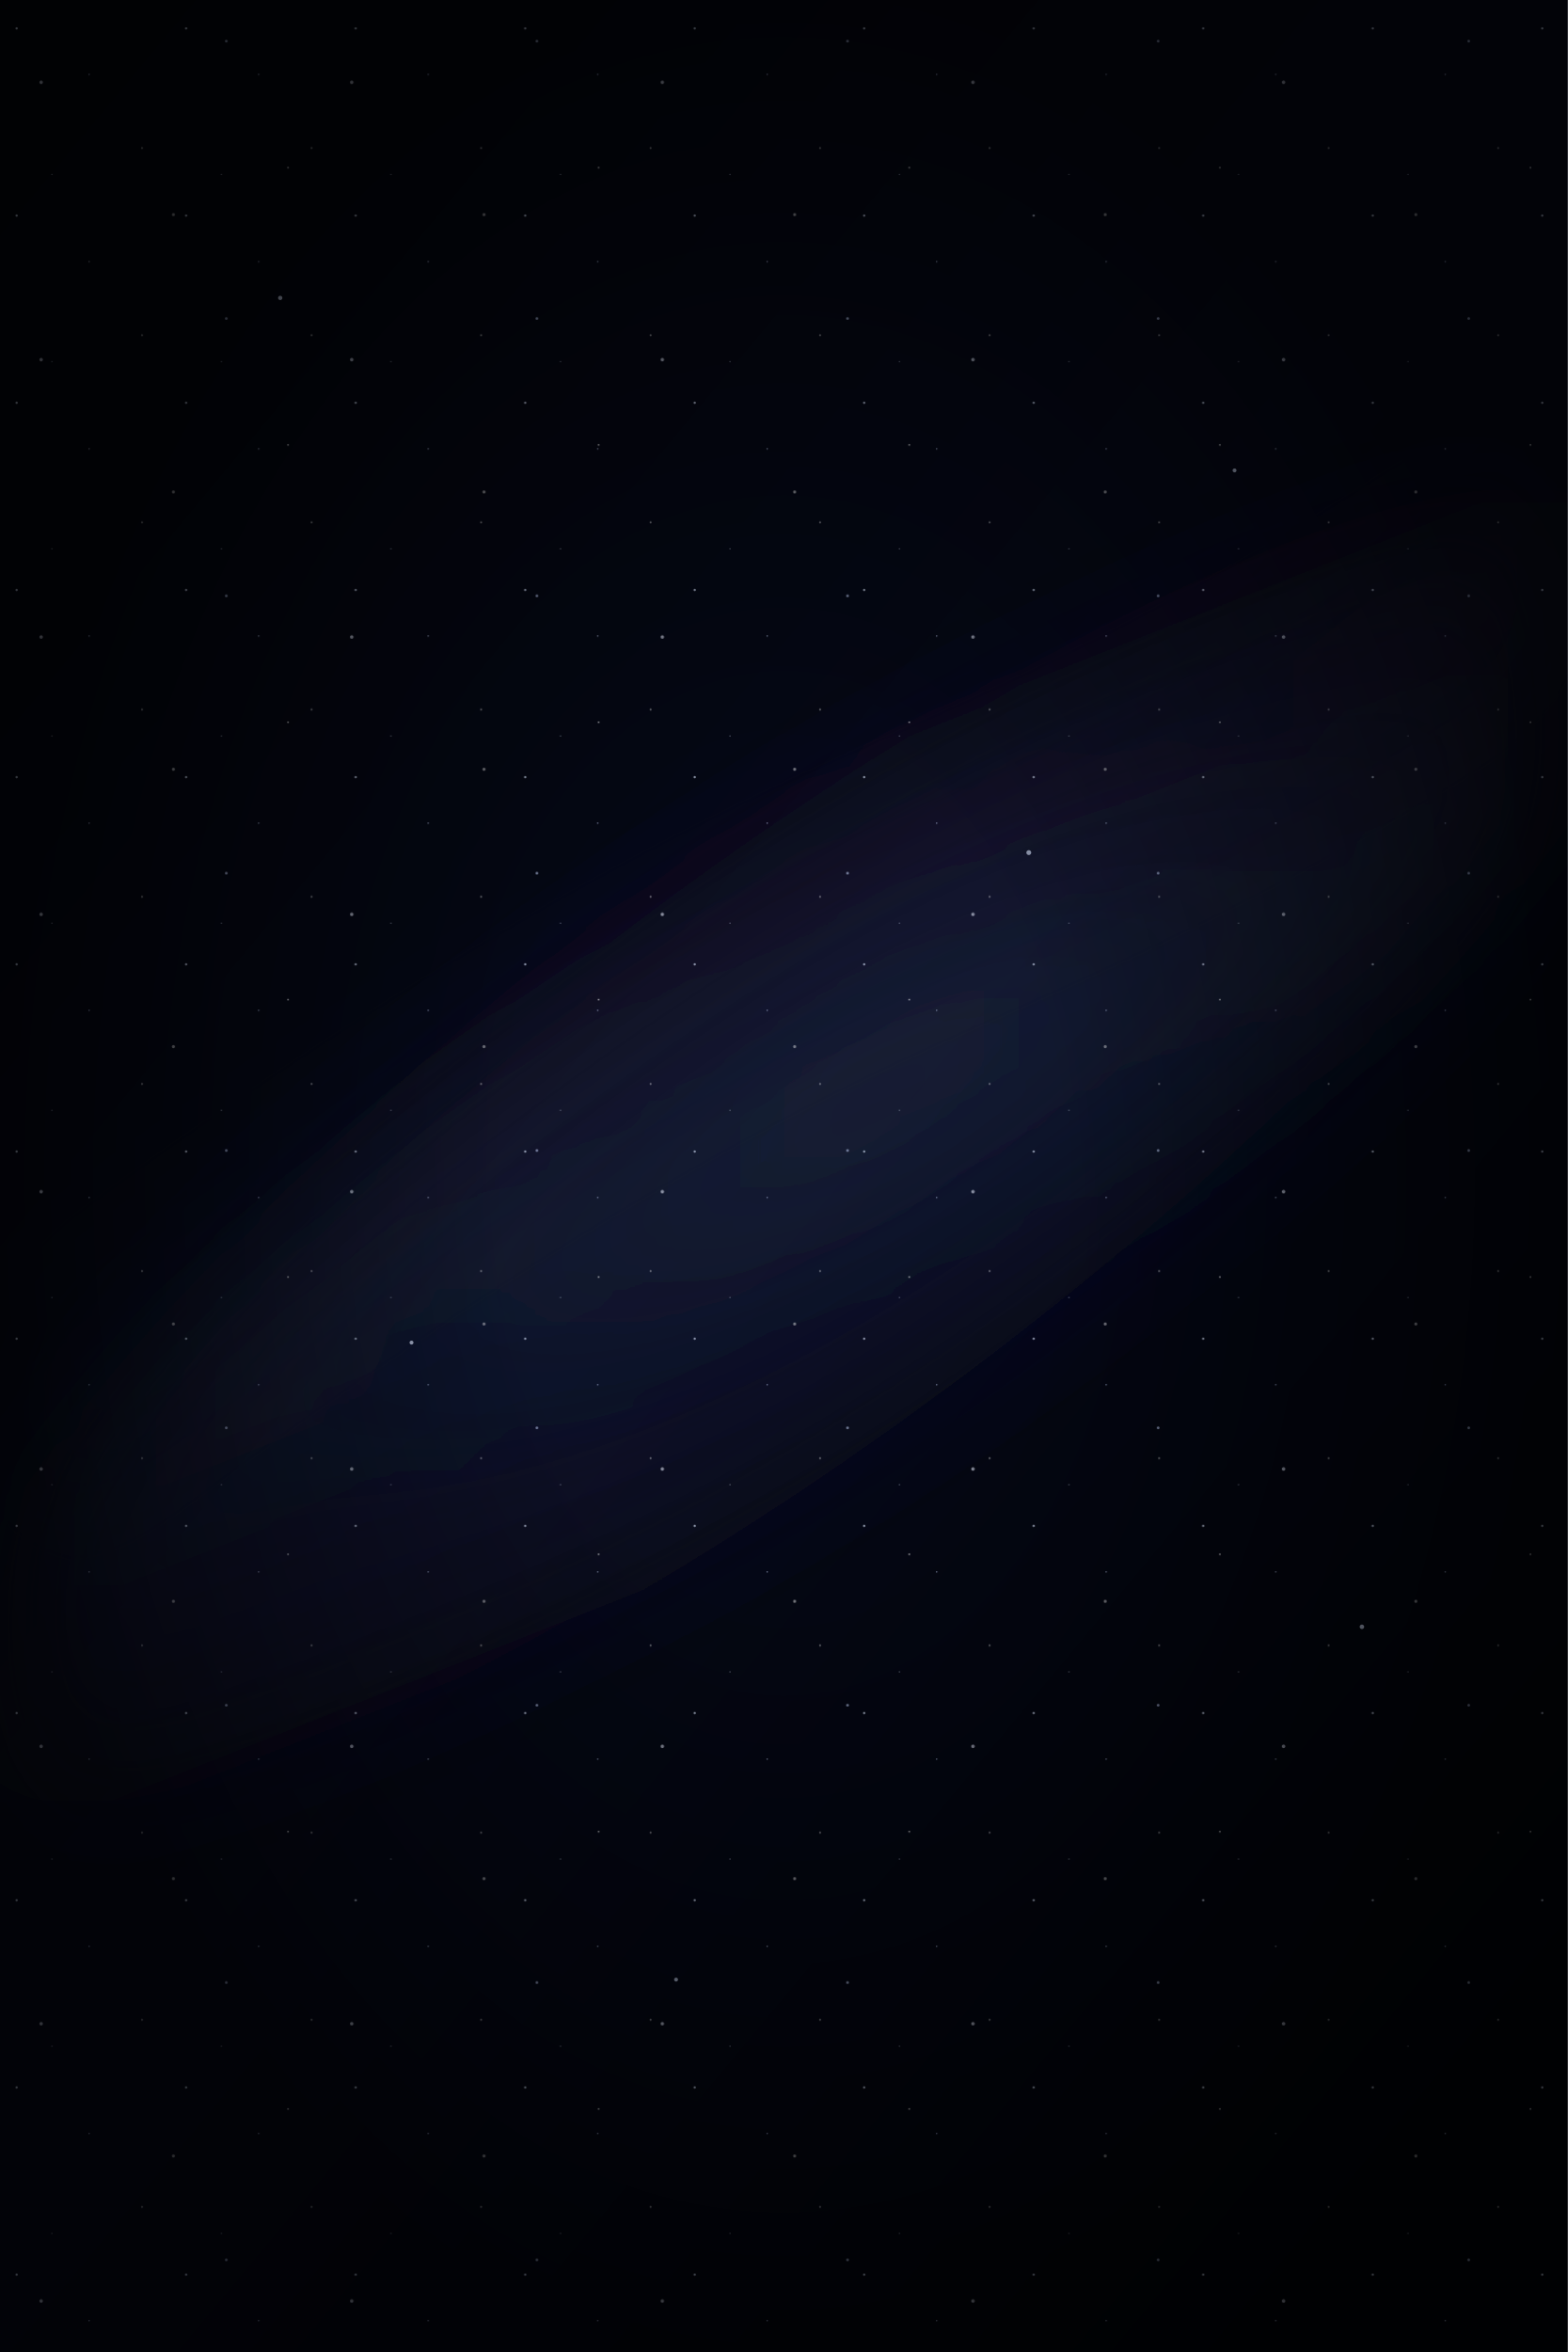
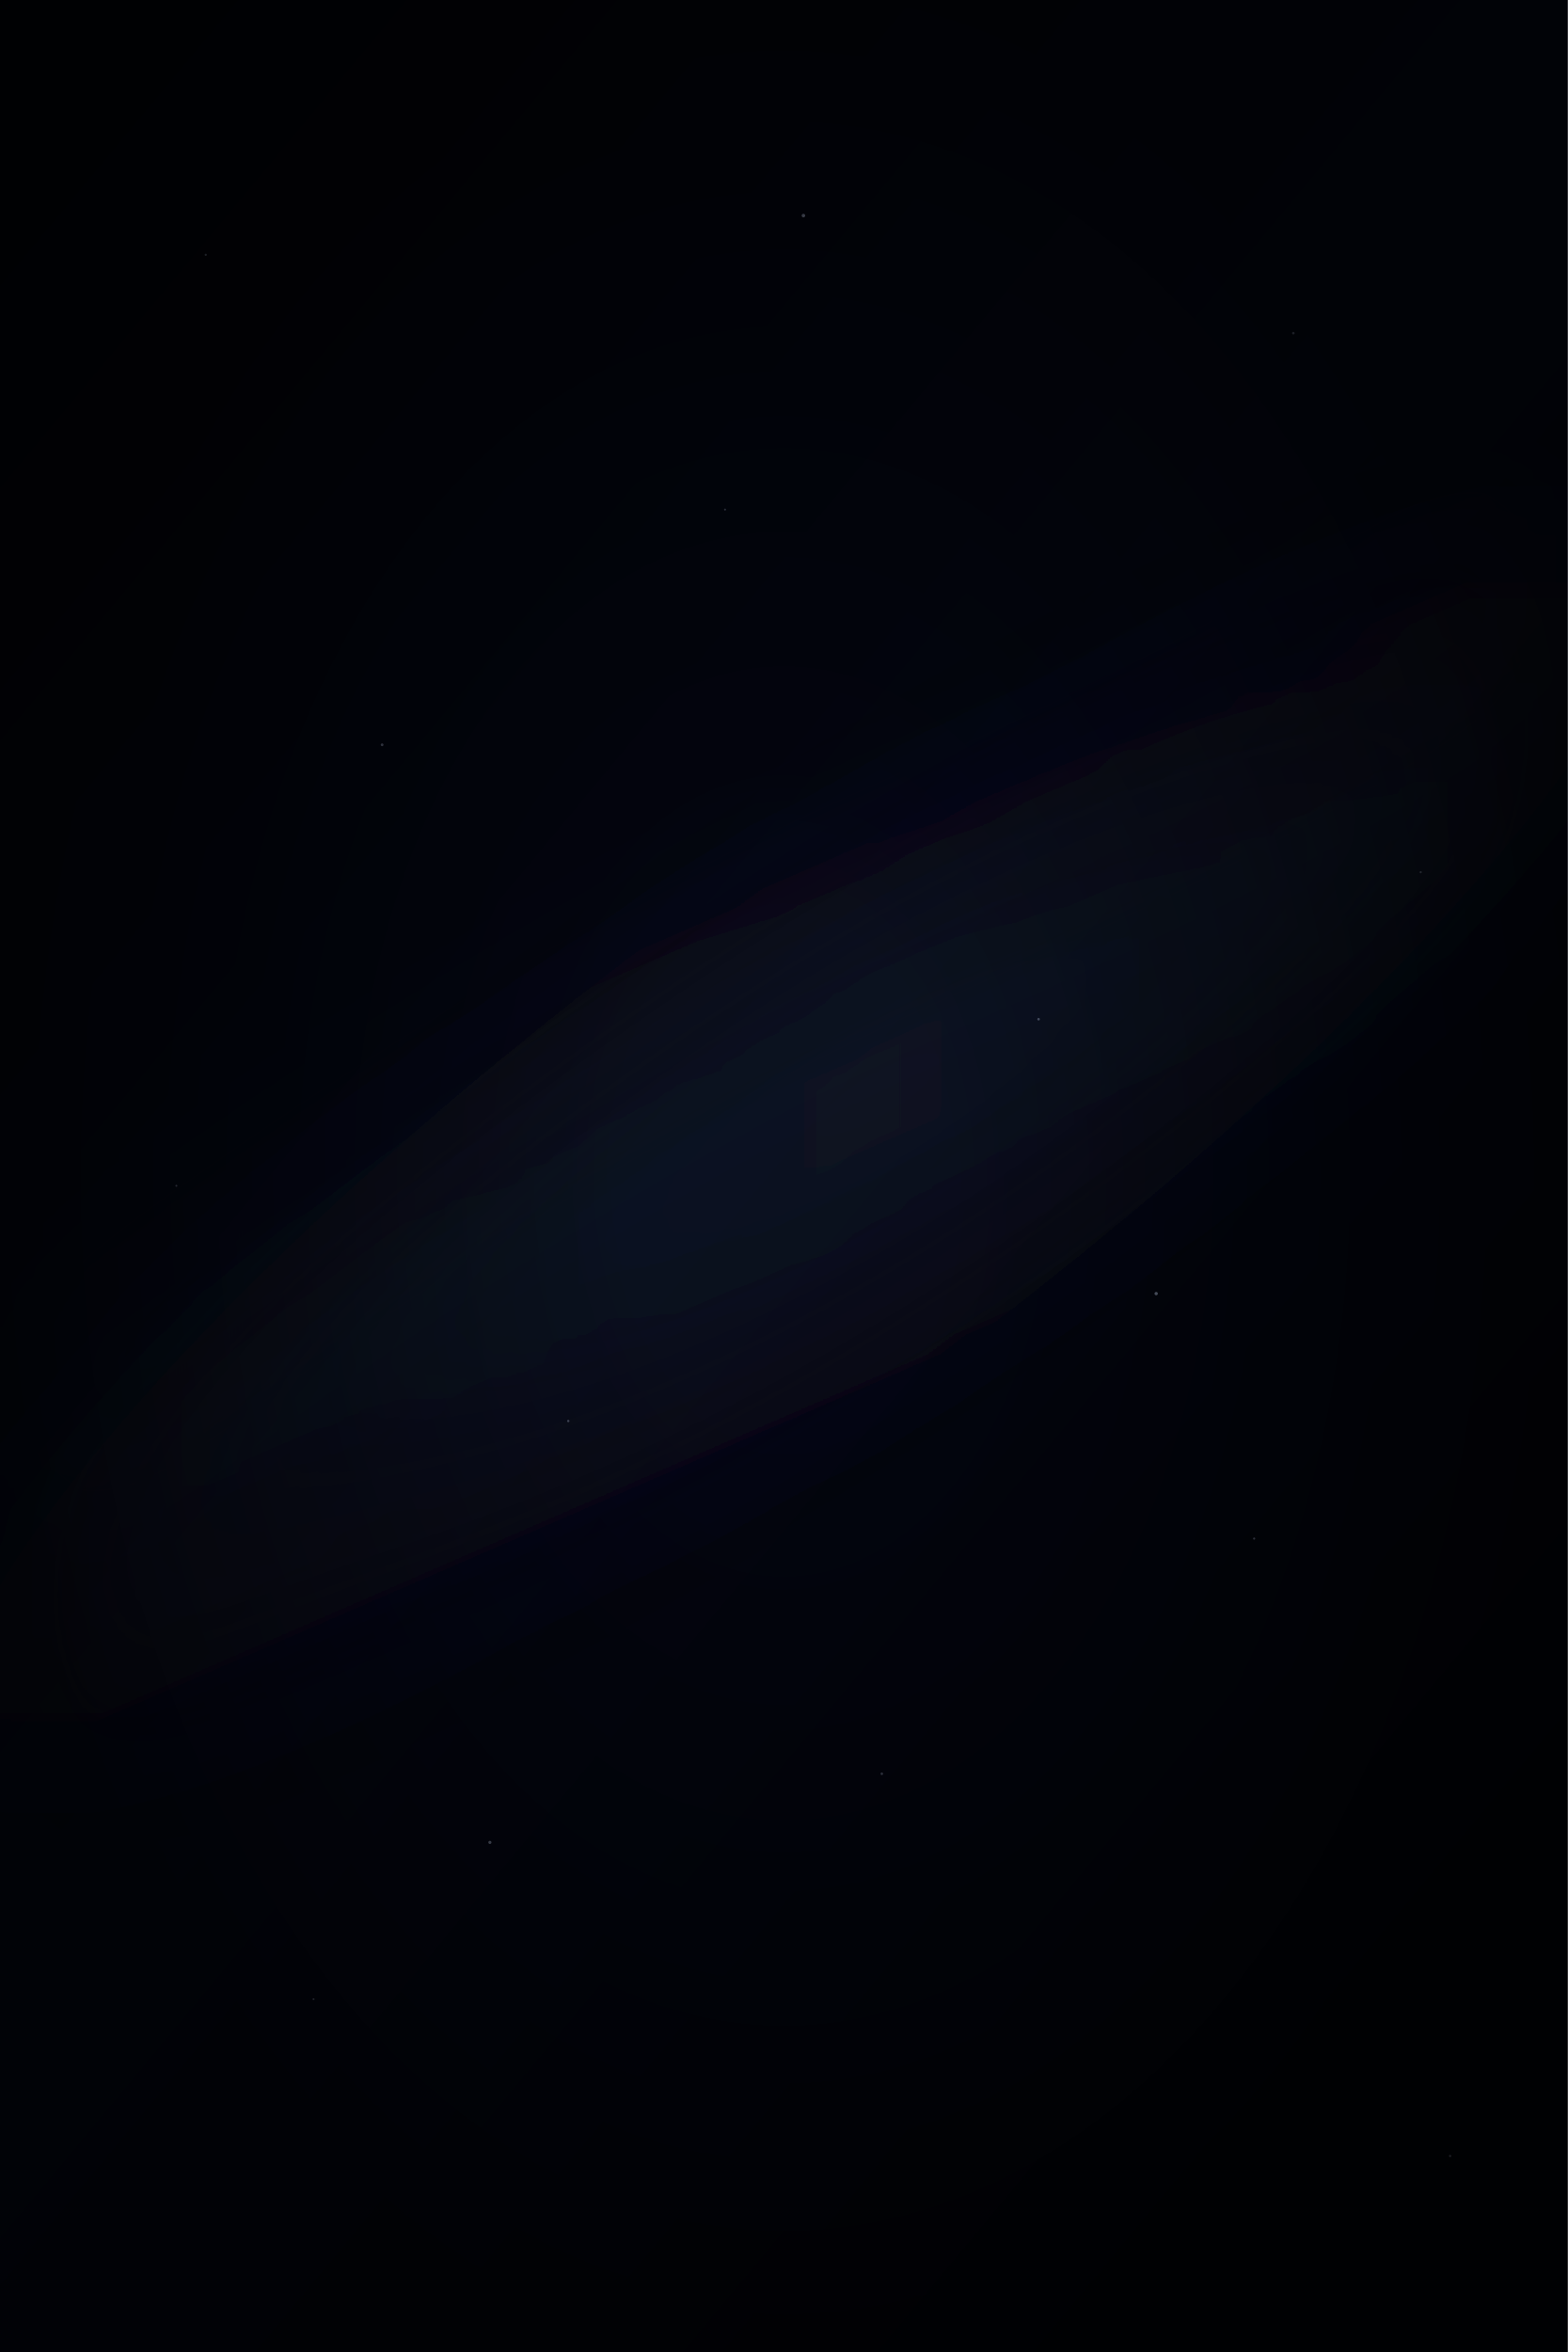
<svg xmlns="http://www.w3.org/2000/svg" viewBox="0 0 1600 2400" width="1600" height="2400">
  <defs>
-     <linearGradient id="space" x1="0" y1="0" x2="0.8" y2="1">
-       <stop stop-color="#02040a" />
-       <stop offset=".52" stop-color="#050816" />
-       <stop offset="1" stop-color="#010309" />
+     <linearGradient id="space" x1="0" y1="0" x2=".8" y2="1">
+       <stop stop-color="#010207" />
+       <stop offset=".52" stop-color="#030611" />
+       <stop offset="1" stop-color="#010207" />
    </linearGradient>
    <linearGradient id="milky" x1="0" y1="1" x2="1" y2="0">
-       <stop stop-color="#15102e" stop-opacity="0" />
-       <stop offset=".25" stop-color="#25204c" stop-opacity=".24" />
-       <stop offset=".52" stop-color="#26365e" stop-opacity=".34" />
-       <stop offset=".78" stop-color="#30234e" stop-opacity=".2" />
-       <stop offset="1" stop-color="#090b1c" stop-opacity="0" />
+       <stop stop-color="#111027" stop-opacity="0" />
+       <stop offset=".28" stop-color="#242344" stop-opacity=".14" />
+       <stop offset=".52" stop-color="#293754" stop-opacity=".23" />
+       <stop offset=".76" stop-color="#211d3d" stop-opacity=".13" />
+       <stop offset="1" stop-color="#090b18" stop-opacity="0" />
    </linearGradient>
    <radialGradient id="haze">
-       <stop stop-color="#35436f" stop-opacity=".22" />
-       <stop offset="1" stop-color="#080b1a" stop-opacity="0" />
+       <stop stop-color="#34405e" stop-opacity=".13" />
+       <stop offset="1" stop-color="#080b18" stop-opacity="0" />
    </radialGradient>
    <radialGradient id="shade">
-       <stop offset=".35" stop-color="#000" stop-opacity="0" />
-       <stop offset="1" stop-color="#000" stop-opacity=".62" />
+       <stop offset=".2" stop-color="#000" stop-opacity="0" />
+       <stop offset="1" stop-color="#000" stop-opacity=".58" />
    </radialGradient>
    <filter id="soft">
-       <feGaussianBlur stdDeviation="75" />
+       <feGaussianBlur stdDeviation="90" />
    </filter>
-     <pattern id="starsA" width="173" height="191" patternUnits="userSpaceOnUse">
-       <circle cx="17" cy="29" r="1.2" fill="#dce8ff" opacity=".58" />
-       <circle cx="91" cy="76" r=".8" fill="#cbd8ff" opacity=".48" />
-       <circle cx="145" cy="151" r="1" fill="#fff" opacity=".38" />
-       <circle cx="53" cy="178" r=".65" fill="#dce8ff" opacity=".42" />
-     </pattern>
-     <pattern id="starsB" width="317" height="283" patternUnits="userSpaceOnUse">
-       <circle cx="42" cy="84" r="1.8" fill="#e8edff" opacity=".52" />
-       <circle cx="231" cy="42" r="1.4" fill="#c8d8ff" opacity=".5" />
-       <circle cx="177" cy="219" r="1.6" fill="#fff" opacity=".4" />
-       <circle cx="294" cy="171" r=".9" fill="#fff" opacity=".55" />
-     </pattern>
  </defs>
  <rect width="1600" height="2400" fill="url(#space)" />
  <g filter="url(#soft)">
-     <ellipse cx="820" cy="1170" rx="1050" ry="285" transform="rotate(-37 820 1170)" fill="url(#milky)" />
-     <ellipse cx="900" cy="1110" rx="720" ry="220" transform="rotate(-37 900 1110)" fill="url(#haze)" />
+     <ellipse cx="820" cy="1170" rx="1080" ry="260" transform="rotate(-37 820 1170)" fill="url(#milky)" />
+     <ellipse cx="900" cy="1110" rx="760" ry="190" transform="rotate(-37 900 1110)" fill="url(#haze)" />
  </g>
-   <path d="M-200 1650 Q450 1110 950 900 T1800 380" fill="none" stroke="#27365c" stroke-width="150" opacity=".08" filter="url(#soft)" />
-   <rect width="1600" height="2400" fill="url(#starsA)" />
-   <rect width="1600" height="2400" fill="url(#starsB)" />
-   <g fill="#dbe6ff">
-     <circle cx="286" cy="304" r="2.2" opacity=".72" />
-     <circle cx="1260" cy="480" r="2" opacity=".65" />
-     <circle cx="1050" cy="870" r="2.5" opacity=".62" />
-     <circle cx="420" cy="1370" r="2" opacity=".7" />
-     <circle cx="1390" cy="1660" r="2.3" opacity=".64" />
-     <circle cx="690" cy="2020" r="2" opacity=".58" />
+   <path d="M-200 1650 Q450 1110 950 900 T1800 380" fill="none" stroke="#273454" stroke-width="135" opacity=".055" filter="url(#soft)" />
+   <g fill="#cbd8f5">
+     <circle cx="210" cy="260" r="1.1" opacity=".34" />
+     <circle cx="1320" cy="340" r="1.3" opacity=".3" />
+     <circle cx="740" cy="520" r="1" opacity=".28" />
+     <circle cx="390" cy="760" r="1.4" opacity=".32" />
+     <circle cx="1450" cy="890" r="1.1" opacity=".28" />
+     <circle cx="1060" cy="1040" r="1.3" opacity=".34" />
+     <circle cx="180" cy="1210" r="1" opacity=".3" />
+     <circle cx="580" cy="1450" r="1.2" opacity=".3" />
+     <circle cx="1280" cy="1570" r="1.1" opacity=".32" />
+     <circle cx="900" cy="1810" r="1.3" opacity=".28" />
+     <circle cx="320" cy="2040" r="1" opacity=".3" />
+     <circle cx="1480" cy="2200" r="1.2" opacity=".3" />
+     <circle cx="820" cy="220" r="1.8" opacity=".48" />
+     <circle cx="1180" cy="1320" r="1.7" opacity=".42" />
+     <circle cx="500" cy="1880" r="1.6" opacity=".4" />
  </g>
  <rect width="1600" height="2400" fill="url(#shade)" />
</svg>
